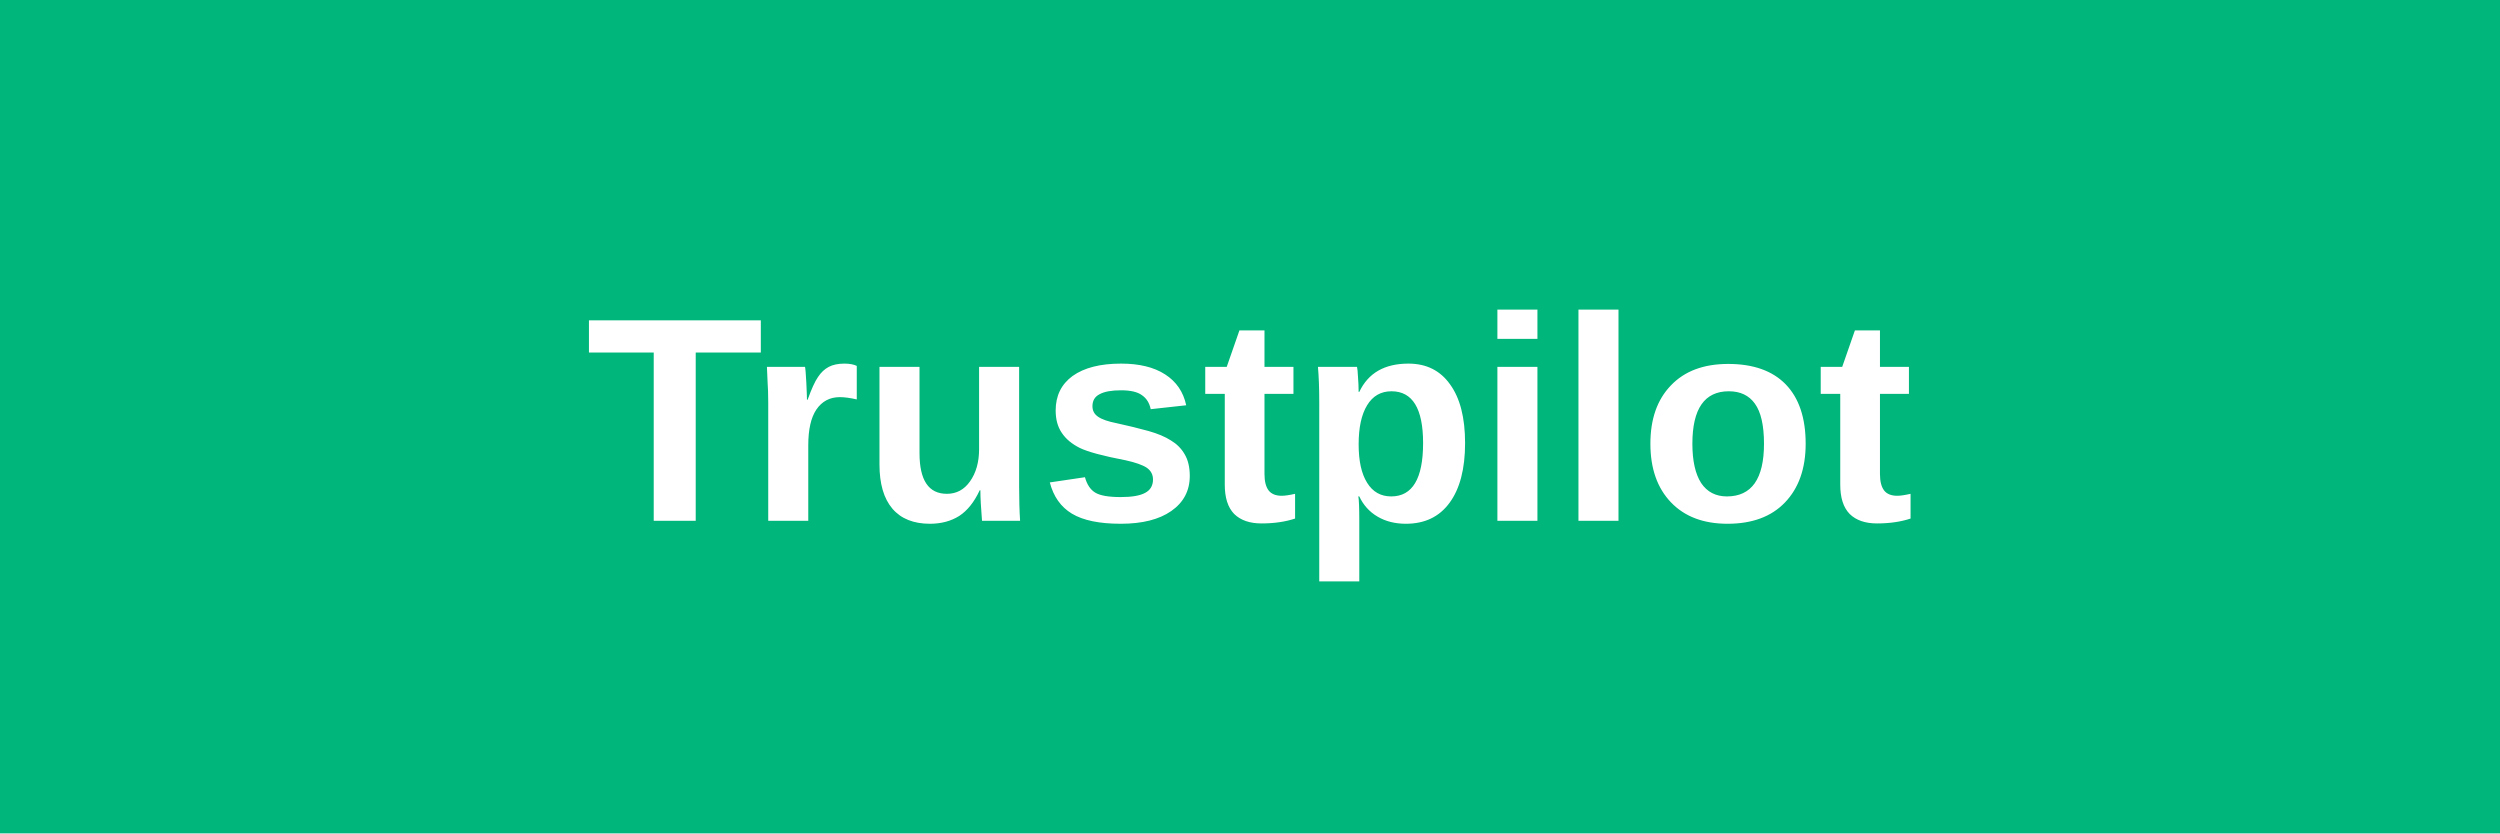
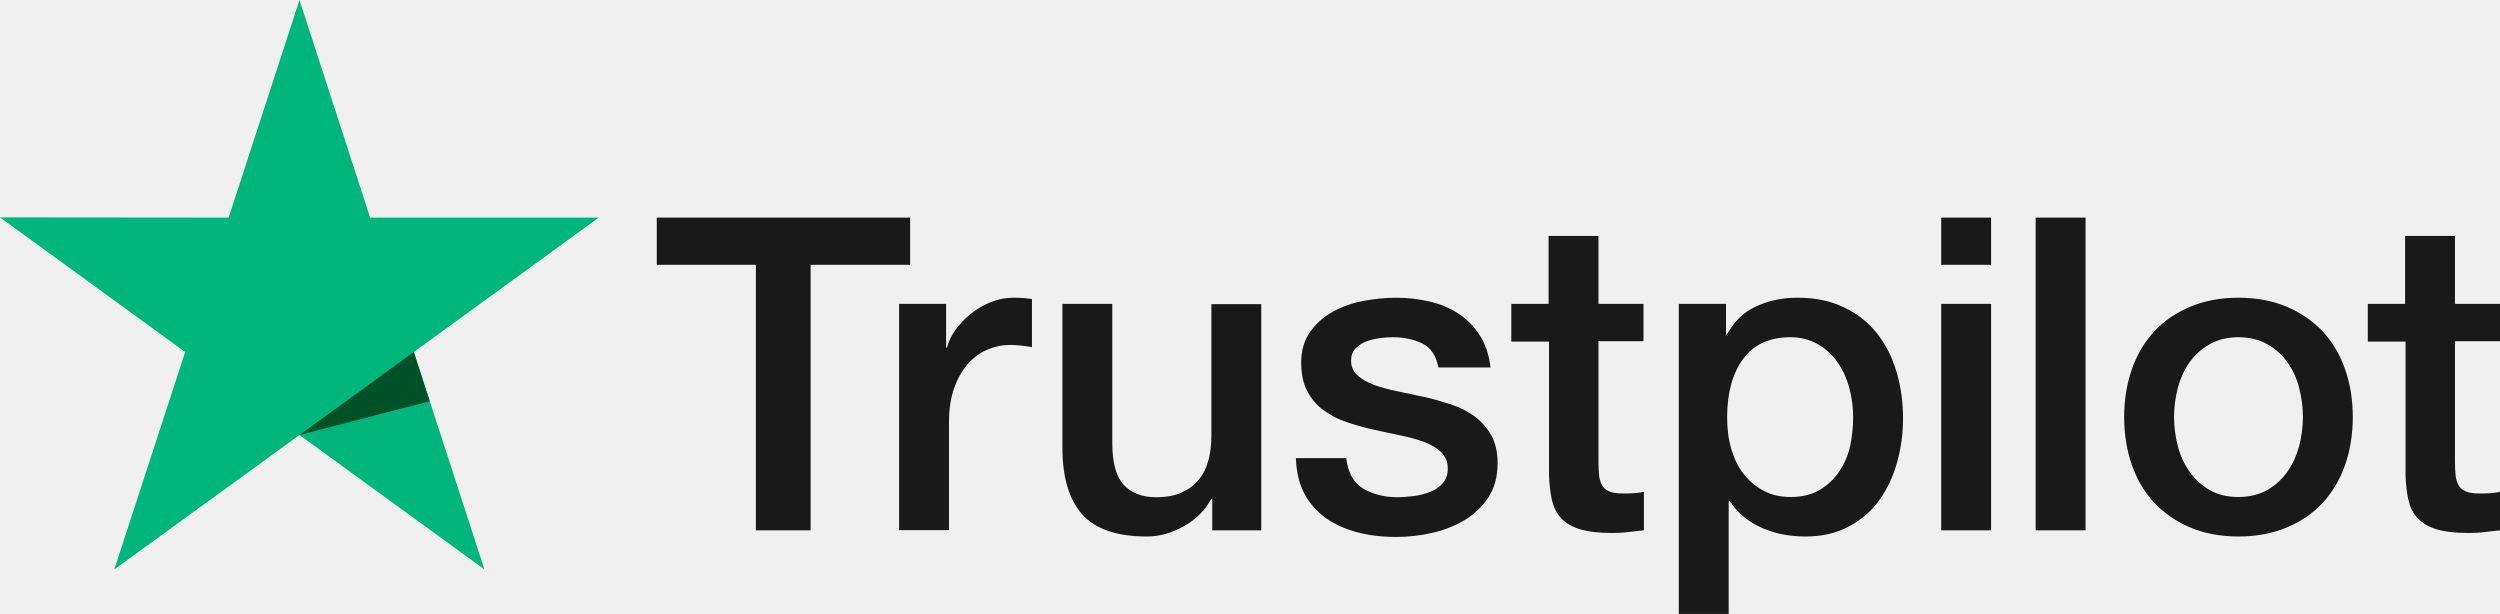
- <svg xmlns="http://www.w3.org/2000/svg" width="120" height="40" viewBox="0 0 120 40" fill="none">
-   <rect width="120" height="40" fill="#00B67A" />
-   <text x="60" y="25" text-anchor="middle" fill="white" font-family="Arial, sans-serif" font-size="14" font-weight="bold">Trustpilot</text>
+ <svg xmlns="http://www.w3.org/2000/svg" viewBox="0 0 1132.8 278.2">
+   <path d="M297.7 98.6h114.7V120h-45.1v120.3h-24.8V120h-44.9V98.6zm109.8 39.1h21.2v19.8h.4c.7-2.8 2-5.5 3.9-8.1 1.9-2.6 4.2-5.1 6.9-7.2 2.7-2.2 5.7-3.9 9-5.3 3.3-1.3 6.7-2 10.1-2 2.6 0 4.5.1 5.5.2s2 .3 3.1.4v21.8c-1.6-.3-3.2-.5-4.9-.7-1.7-.2-3.3-.3-4.9-.3-3.8 0-7.4.8-10.8 2.3-3.4 1.5-6.3 3.8-8.8 6.7-2.5 3-4.5 6.6-6 11s-2.2 9.4-2.2 15.1v48.8h-22.6V137.7zm164 102.6h-22.2V226h-.4c-2.8 5.2-6.9 9.3-12.4 12.4-5.5 3.1-11.1 4.7-16.8 4.7-13.5 0-23.3-3.3-29.3-10s-9-16.8-9-30.3v-65.1H504v62.9c0 9 1.7 15.4 5.2 19.1 3.4 3.7 8.3 5.6 14.5 5.6 4.8 0 8.7-.7 11.9-2.2 3.2-1.5 5.8-3.4 7.7-5.9 2-2.4 3.4-5.4 4.3-8.8.9-3.4 1.3-7.1 1.3-11.1v-59.5h22.6v102.5zm38.5-32.9c.7 6.6 3.2 11.2 7.5 13.9 4.4 2.6 9.6 4 15.7 4 2.1 0 4.5-.2 7.2-.5s5.3-1 7.6-1.9c2.4-.9 4.3-2.3 5.9-4.1 1.5-1.8 2.2-4.1 2.1-7-.1-2.9-1.2-5.3-3.2-7.1-2-1.9-4.5-3.3-7.6-4.5-3.1-1.1-6.6-2.1-10.6-2.9-4-.8-8-1.7-12.1-2.6-4.2-.9-8.3-2.1-12.2-3.4-3.9-1.3-7.4-3.1-10.5-5.4-3.1-2.2-5.6-5.1-7.4-8.6-1.9-3.5-2.8-7.8-2.8-13 0-5.6 1.4-10.2 4.1-14 2.7-3.8 6.2-6.8 10.3-9.1 4.2-2.3 8.8-3.9 13.9-4.9 5.1-.9 10-1.4 14.6-1.4 5.3 0 10.4.6 15.2 1.7 4.8 1.1 9.2 2.9 13.1 5.5 3.9 2.5 7.1 5.8 9.7 9.8 2.6 4 4.2 8.9 4.9 14.6h-23.6c-1.1-5.4-3.5-9.1-7.4-10.9-3.9-1.9-8.4-2.8-13.4-2.8-1.6 0-3.5.1-5.7.4-2.2.3-4.2.8-6.2 1.5-1.9.7-3.5 1.8-4.9 3.2-1.3 1.4-2 3.2-2 5.5 0 2.8 1 5 2.9 6.7 1.9 1.7 4.4 3.1 7.5 4.3 3.1 1.1 6.6 2.1 10.6 2.9 4 .8 8.1 1.7 12.3 2.6 4.1.9 8.1 2.1 12.1 3.4 4 1.3 7.5 3.1 10.6 5.4 3.1 2.3 5.6 5.1 7.5 8.5 1.9 3.4 2.9 7.7 2.9 12.7 0 6.1-1.4 11.2-4.2 15.5-2.8 4.2-6.4 7.7-10.8 10.3-4.4 2.6-9.4 4.6-14.8 5.8-5.4 1.2-10.8 1.8-16.1 1.8-6.5 0-12.5-.7-18-2.2-5.5-1.5-10.3-3.7-14.3-6.6-4-3-7.2-6.7-9.5-11.1-2.3-4.4-3.5-9.7-3.7-15.8H610zm74.6-69.7h17.1v-30.8h22.6v30.8h20.4v16.9h-20.4v54.8c0 2.4.1 4.4.3 6.2.2 1.7.7 3.2 1.4 4.4.7 1.2 1.8 2.1 3.3 2.7 1.5.6 3.4.9 6 .9 1.6 0 3.2 0 4.8-.1 1.6-.1 3.2-.3 4.8-.7v17.5c-2.5.3-5 .5-7.3.8-2.4.3-4.8.4-7.3.4-6 0-10.8-.6-14.4-1.7-3.6-1.1-6.5-2.8-8.5-5-2.1-2.2-3.4-4.9-4.2-8.2-.7-3.3-1.2-7.1-1.3-11.3v-60.5h-17.1v-17.1zm76.1 0h21.4v13.9h.4c3.2-6 7.6-10.2 13.3-12.8 5.7-2.6 11.8-3.9 18.5-3.9 8.1 0 15.1 1.4 21.1 4.3 6 2.8 11 6.7 15 11.7 4 5 6.9 10.8 8.9 17.4 2 6.6 3 13.7 3 21.2 0 6.9-.9 13.6-2.7 20-1.8 6.5-4.5 12.2-8.1 17.2-3.6 5-8.2 8.9-13.8 11.9-5.6 3-12.1 4.5-19.7 4.5-3.3 0-6.6-.3-9.9-.9-3.3-.6-6.5-1.6-9.5-2.9-3-1.3-5.9-3-8.4-5.1-2.6-2.1-4.7-4.5-6.5-7.2h-.4v51.2h-22.6V137.7zm79 51.4c0-4.6-.6-9.1-1.8-13.5-1.2-4.4-3-8.2-5.4-11.6-2.4-3.4-5.4-6.1-8.9-8.1-3.6-2-7.7-3.1-12.3-3.1-9.5 0-16.7 3.3-21.5 9.9-4.8 6.6-7.2 15.4-7.2 26.4 0 5.2.6 10 1.9 14.4 1.3 4.4 3.1 8.2 5.7 11.4 2.5 3.2 5.5 5.7 9 7.5 3.5 1.9 7.6 2.8 12.2 2.8 5.2 0 9.5-1.1 13.1-3.2 3.6-2.1 6.5-4.9 8.8-8.2 2.3-3.4 4-7.2 5-11.5.9-4.3 1.4-8.7 1.4-13.2zm39.9-90.5h22.6V120h-22.6V98.6zm0 39.1h22.6v102.6h-22.6V137.7zm42.8-39.1H945v141.7h-22.6V98.6zm91.9 144.5c-8.2 0-15.5-1.4-21.9-4.1-6.4-2.7-11.8-6.5-16.3-11.2-4.4-4.8-7.8-10.5-10.1-17.1-2.3-6.6-3.5-13.9-3.5-21.8 0-7.8 1.2-15 3.5-21.6 2.3-6.6 5.7-12.3 10.1-17.1 4.4-4.8 9.9-8.5 16.3-11.2 6.4-2.7 13.7-4.1 21.9-4.1s15.5 1.4 21.9 4.1c6.4 2.7 11.8 6.5 16.3 11.2 4.4 4.8 7.8 10.5 10.1 17.1 2.3 6.6 3.5 13.8 3.5 21.6 0 7.9-1.2 15.2-3.5 21.8-2.3 6.6-5.7 12.3-10.1 17.1-4.4 4.8-9.9 8.5-16.3 11.2-6.4 2.7-13.7 4.1-21.9 4.1zm0-17.9c5 0 9.4-1.1 13.1-3.2 3.7-2.1 6.7-4.9 9.1-8.3 2.4-3.4 4.1-7.3 5.3-11.6 1.1-4.3 1.7-8.7 1.7-13.2 0-4.4-.6-8.7-1.7-13.1s-2.9-8.2-5.3-11.6c-2.4-3.4-5.4-6.1-9.1-8.2-3.7-2.1-8.1-3.2-13.1-3.2s-9.4 1.1-13.1 3.2c-3.7 2.1-6.7 4.9-9.1 8.2-2.4 3.4-4.1 7.2-5.3 11.6-1.1 4.4-1.7 8.7-1.7 13.1 0 4.5.6 8.9 1.7 13.2 1.1 4.3 2.9 8.2 5.3 11.6 2.4 3.4 5.4 6.2 9.1 8.3 3.7 2.2 8.1 3.2 13.1 3.2zm58.4-87.5h17.1v-30.8h22.6v30.8h20.4v16.9h-20.4v54.8c0 2.4.1 4.4.3 6.2.2 1.7.7 3.2 1.4 4.4.7 1.2 1.8 2.1 3.3 2.7 1.5.6 3.4.9 6 .9 1.6 0 3.2 0 4.8-.1 1.6-.1 3.2-.3 4.8-.7v17.5c-2.5.3-5 .5-7.3.8-2.4.3-4.8.4-7.3.4-6 0-10.8-.6-14.4-1.7-3.6-1.1-6.5-2.8-8.5-5-2.1-2.2-3.4-4.9-4.2-8.2-.7-3.3-1.2-7.1-1.3-11.3v-60.5h-17.1v-17.1z" fill="#191919" />
+   <path fill="#00b67a" d="M271.3 98.6H167.7L135.7 0l-32.1 98.6L0 98.5l83.9 61L51.8 258l83.9-60.9 83.8 60.9-32-98.5 83.8-60.9z" />
+   <path fill="#005128" d="M194.7 181.8l-7.2-22.3-51.8 37.6z" />
</svg>
